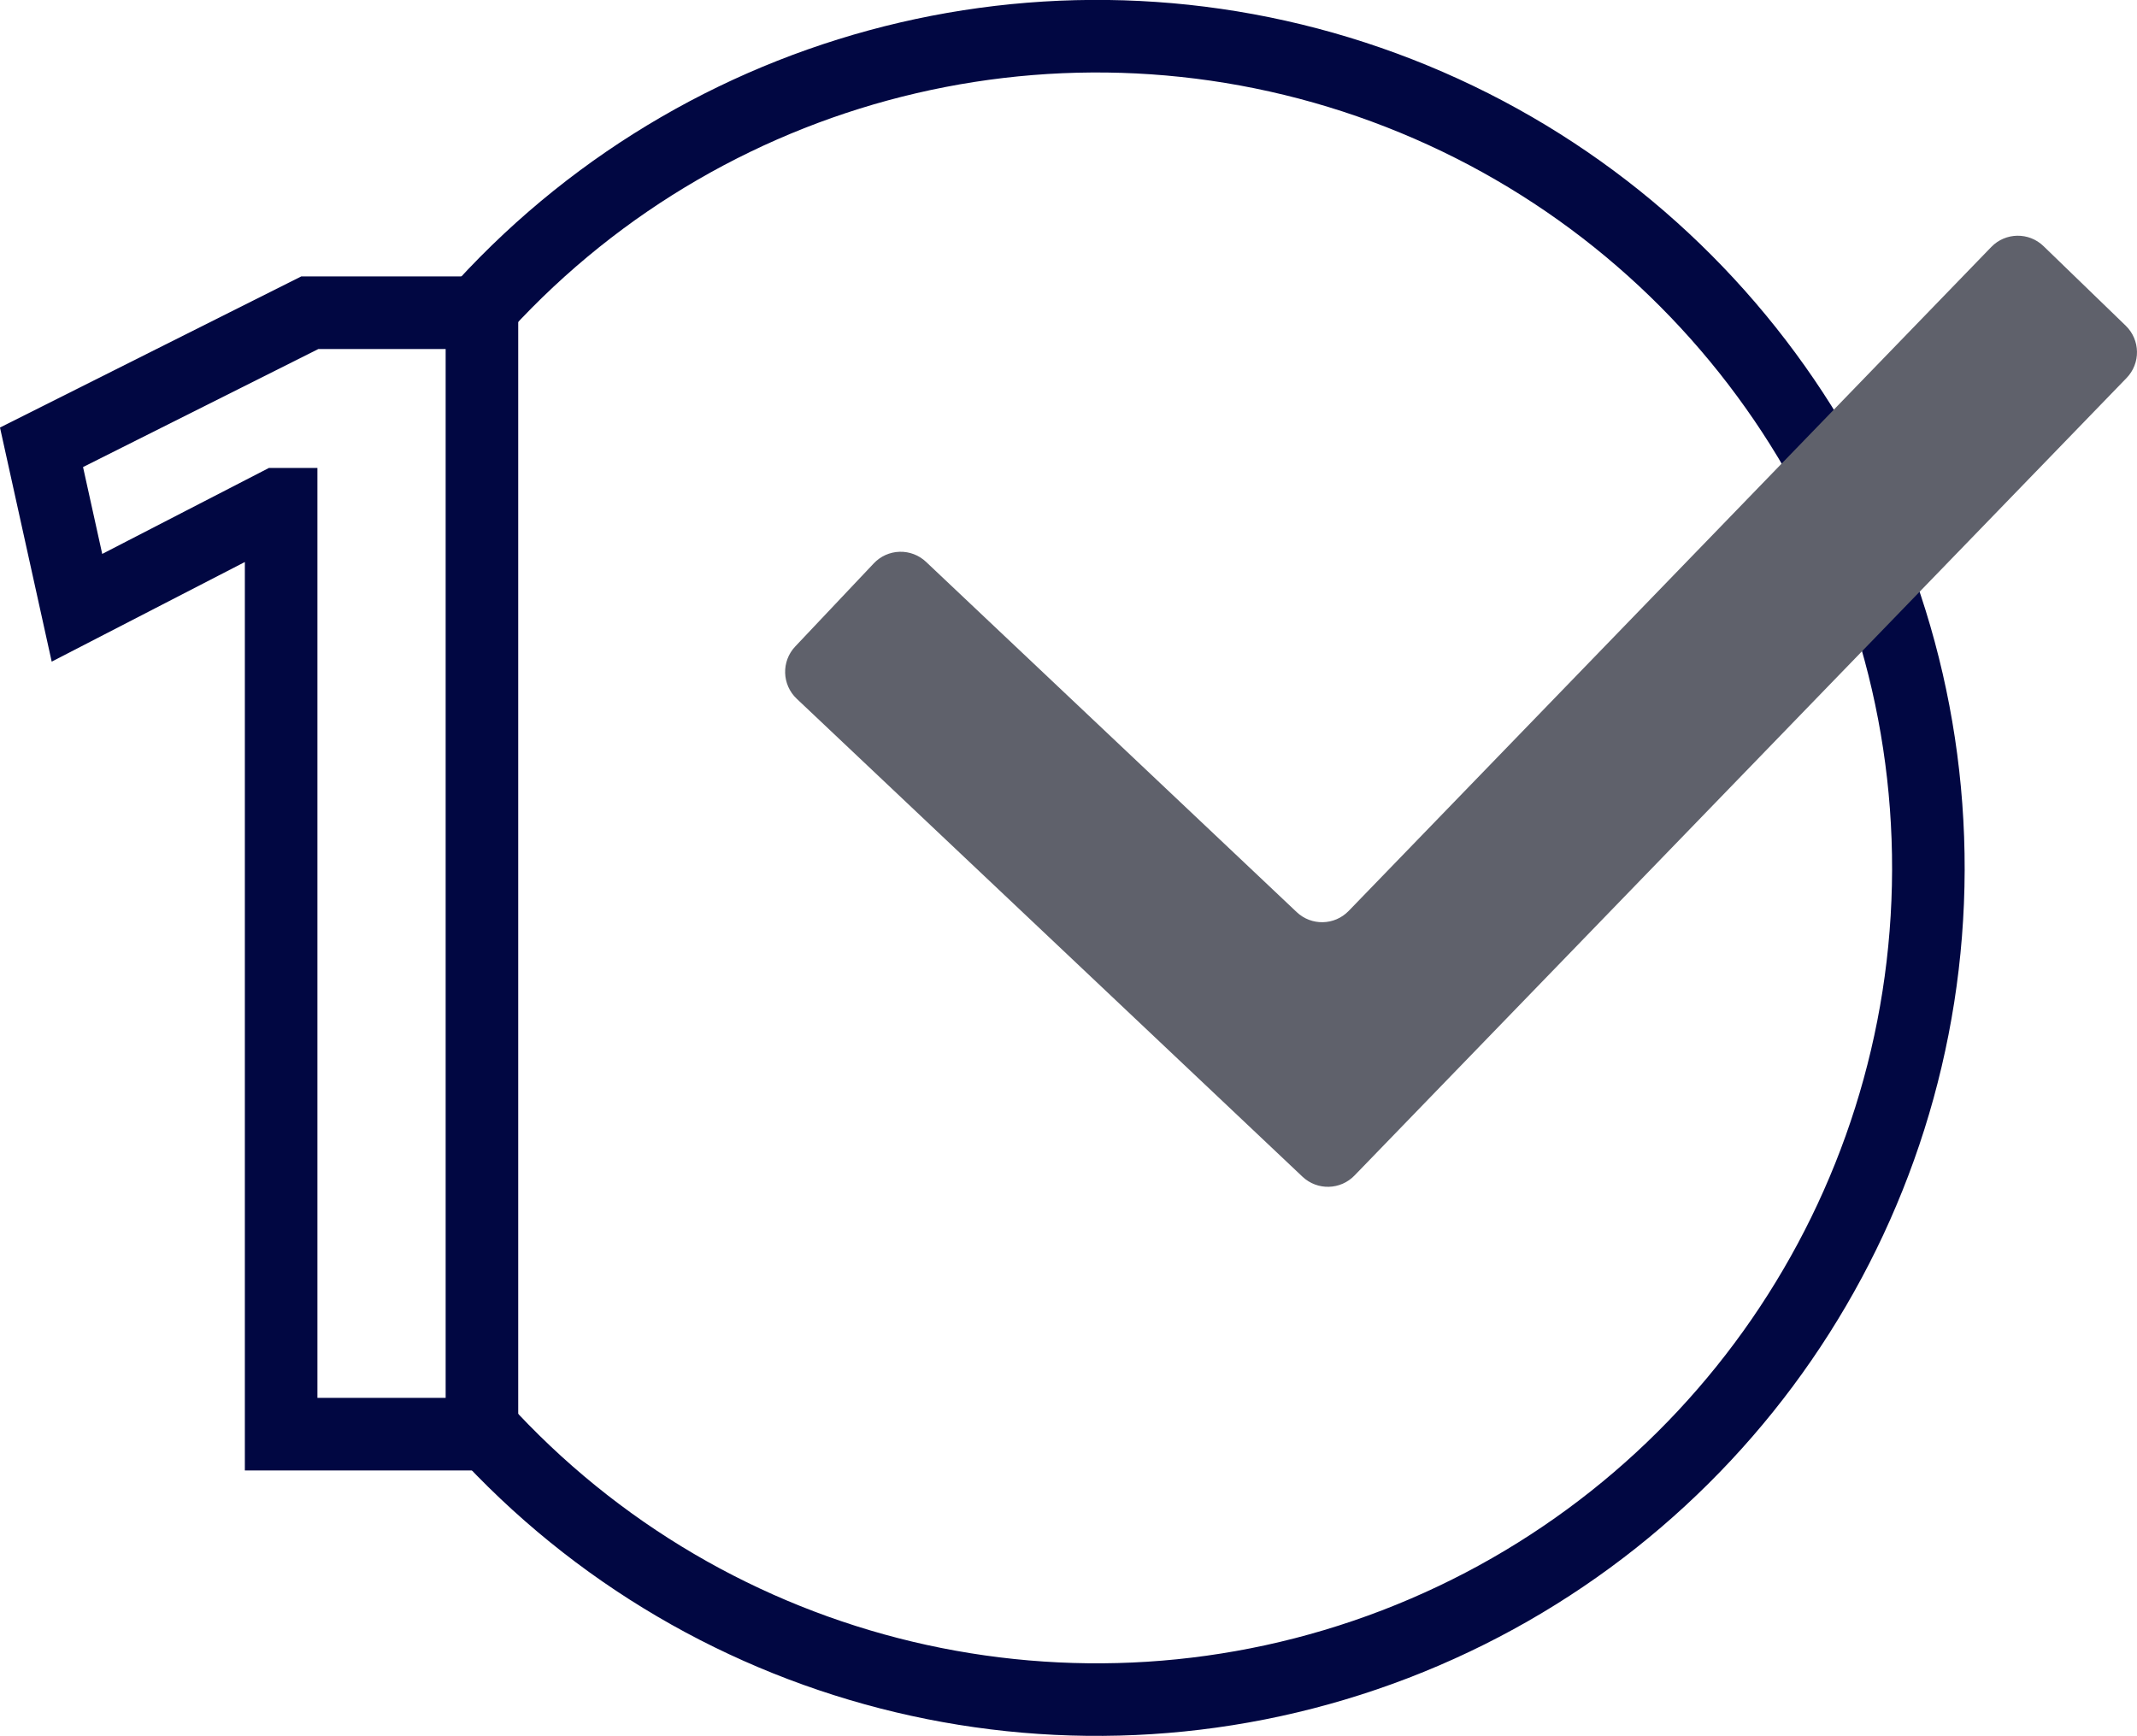
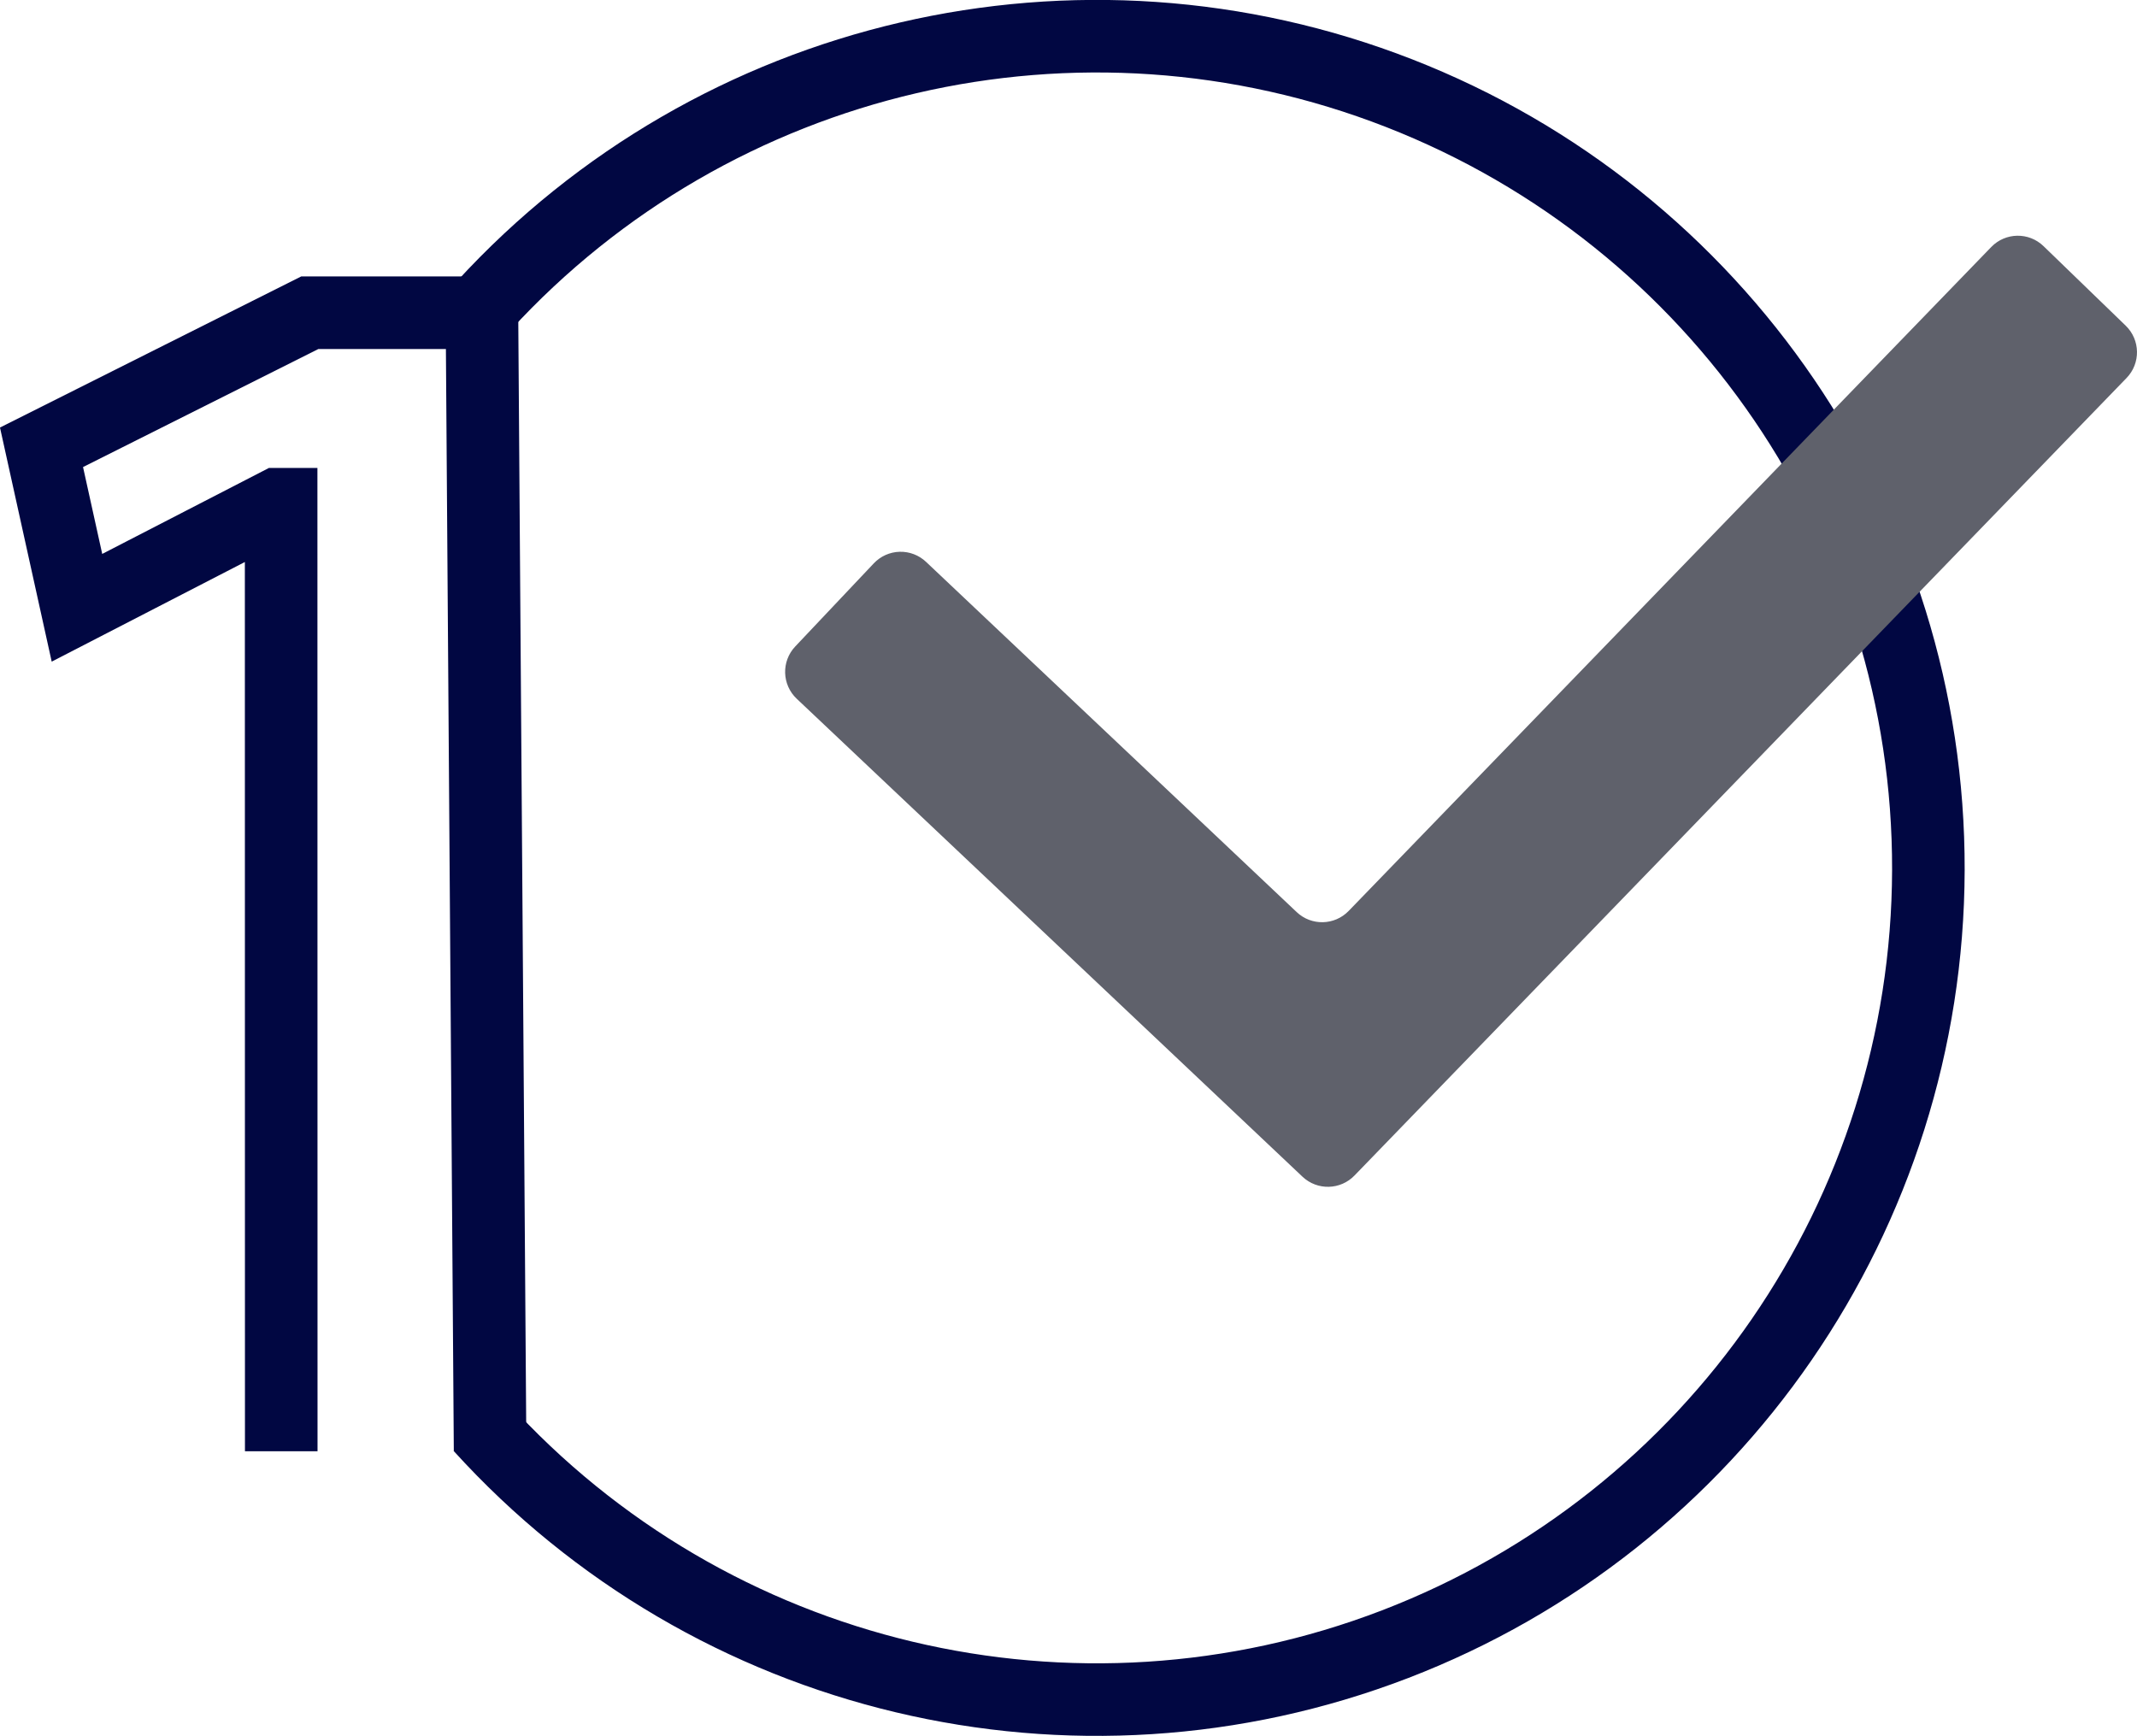
<svg xmlns="http://www.w3.org/2000/svg" width="58.895" height="47.842" viewBox="0 0 58.895 47.842">
  <g id="Сгруппировать_134" data-name="Сгруппировать 134" transform="translate(-275.501 -624.121)">
    <g id="Сгруппировать_122" data-name="Сгруппировать 122">
      <g id="Сгруппировать_121" data-name="Сгруппировать 121">
-         <path id="Контур_430" data-name="Контур 430" d="M283.249,663.648m5.534,0-5.534,0v-25.63h-.093l-5.534,2.854-.977-4.423,7.394-3.709h4.744v30.908" fill="none" stroke="#010742" stroke-miterlimit="10" stroke-width="2" />
+         <path id="Контур_430" data-name="Контур 430" d="M 283.252 664.119 L 283.249 638.018 L 283.156 638.018 L 277.622 640.872 L 276.645 636.449 L 284.039 632.74 L 288.783 632.74 L 289.008 664.111" fill="none" stroke="#010742" stroke-miterlimit="10" stroke-width="2" />
      </g>
      <path id="Контур_431" data-name="Контур 431" d="M288.825,632.555a22.922,22.922,0,1,1-.08,30.885" fill="none" stroke="#010742" stroke-miterlimit="10" stroke-width="2" />
    </g>
    <g id="Сгруппировать_130" data-name="Сгруппировать 130">
      <g id="Сгруппировать_129" data-name="Сгруппировать 129">
        <path id="Контур_438" data-name="Контур 438" d="M311.4,656.555l-13.942-13.176a1.019,1.019,0,0,1-.041-1.44l2.166-2.292a1.018,1.018,0,0,1,1.44-.04l10.215,9.653a1.018,1.018,0,0,0,1.431-.032l17.711-18.3a1.018,1.018,0,0,1,1.44-.023l2.266,2.193a1.019,1.019,0,0,1,.023,1.44l-21.277,21.98A1.019,1.019,0,0,1,311.4,656.555Z" fill="#5f616b" />
      </g>
    </g>
  </g>
</svg>
